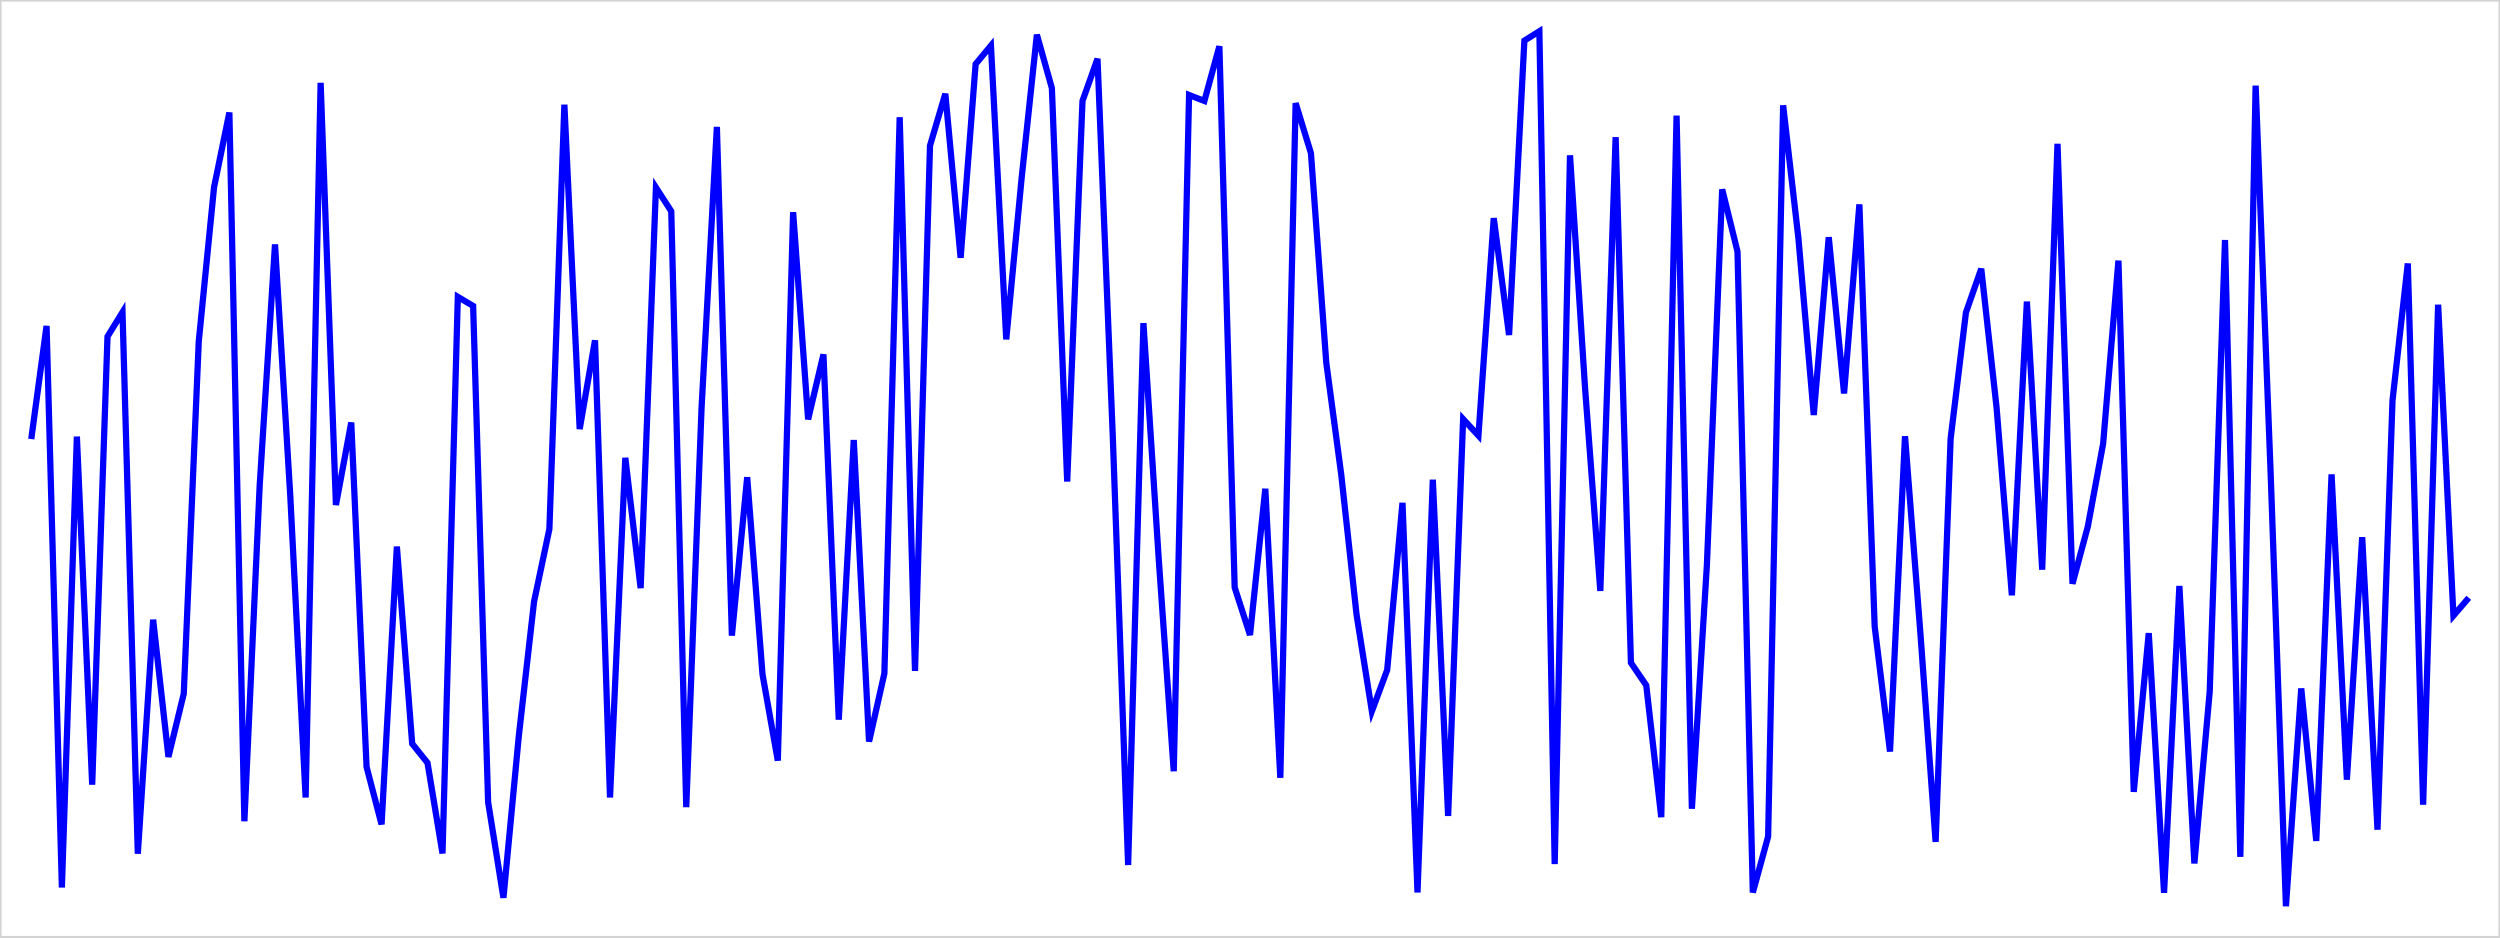
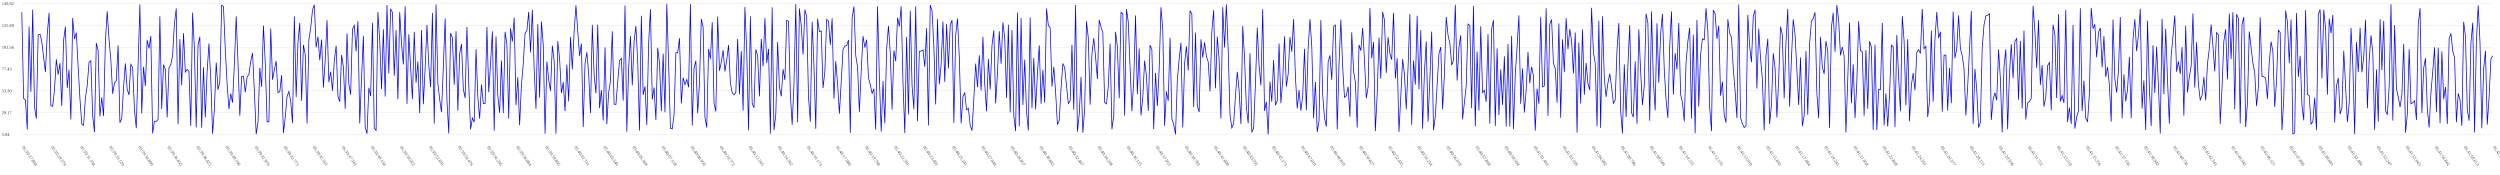
- <svg xmlns="http://www.w3.org/2000/svg" width="800" height="300">
-   <rect x="0" y="0" width="800" height="300" fill="white" stroke="lightgray" />
-   <polyline fill="none" stroke="blue" stroke-width="2" points="10.0,140.5 14.9,104.3 19.8,284.0 24.6,139.7 29.5,251.1 34.4,107.7 39.2,99.9 44.1,273.2 49.0,198.3 53.9,242.2 58.8,222.0 63.6,109.3 68.5,59.9 73.4,36.0 78.2,262.8 83.1,155.3 88.0,78.2 92.9,158.9 97.8,255.2 102.6,26.5 107.5,161.6 112.4,135.2 117.3,245.4 122.1,263.8 127.0,174.9 131.9,238.0 136.8,244.1 141.6,273.1 146.5,95.0 151.4,97.9 156.2,256.7 161.1,287.3 166.0,235.7 170.9,192.5 175.8,169.3 180.6,33.5 185.5,137.3 190.4,108.9 195.2,255.2 200.1,146.5 205.0,188.2 209.9,60.0 214.8,67.6 219.6,258.3 224.5,130.5 229.4,40.6 234.2,203.4 239.1,152.7 244.0,215.8 248.9,243.4 253.8,67.9 258.6,134.2 263.5,113.4 268.4,230.3 273.2,140.8 278.1,237.3 283.0,215.5 287.9,37.5 292.8,214.7 297.6,46.6 302.5,30.0 307.4,82.5 312.2,20.5 317.1,14.6 322.0,108.6 326.9,57.2 331.8,11.1 336.6,28.2 341.5,154.1 346.4,32.3 351.2,18.8 356.1,139.9 361.0,276.8 365.9,103.4 370.8,179.0 375.6,246.8 380.5,30.4 385.4,32.3 390.2,14.8 395.1,188.0 400.0,203.2 404.9,156.4 409.7,248.9 414.6,33.0 419.5,49.0 424.4,116.0 429.2,151.9 434.1,196.7 439.0,227.6 443.9,214.4 448.8,160.9 453.6,285.6 458.5,153.5 463.4,261.1 468.2,134.1 473.1,139.4 478.0,69.8 482.9,107.2 487.8,13.0 492.6,10.0 497.5,276.5 502.4,49.7 507.2,123.9 512.1,189.1 517.0,43.9 521.9,212.1 526.8,219.3 531.6,261.5 536.5,37.0 541.4,258.8 546.2,180.9 551.1,60.6 556.0,80.5 560.9,285.6 565.8,267.7 570.6,33.7 575.5,76.3 580.4,132.8 585.2,75.9 590.1,125.9 595.0,65.4 599.9,200.5 604.8,240.5 609.6,139.6 614.5,202.3 619.4,269.4 624.2,140.4 629.1,100.0 634.0,86.0 638.9,130.4 643.8,190.5 648.6,96.5 653.5,182.3 658.4,46.0 663.2,186.8 668.1,168.5 673.0,142.0 677.9,83.4 682.8,253.4 687.6,202.6 692.5,285.7 697.4,187.5 702.2,276.3 707.1,221.4 712.0,76.8 716.9,274.2 721.8,27.4 726.6,151.3 731.5,290.0 736.4,220.3 741.2,269.1 746.1,151.8 751.0,249.5 755.9,171.9 760.8,265.5 765.6,128.2 770.5,84.3 775.4,257.5 780.2,97.5 785.1,197.0 790.0,191.3 " />
+ <svg xmlns="http://www.w3.org/2000/svg" width="6880" height="480">
+   <rect x="0" y="0" width="6880" height="480" fill="white" />
+   <line x1="60" y1="370.0" x2="6860" y2="370.0" stroke="#e0e0e0" />
+   <text x="5" y="374.0" font-size="12" fill="#333">5.04</text>
+   <line x1="60" y1="310.0" x2="6860" y2="310.0" stroke="#e0e0e0" />
+   <text x="5" y="314.0" font-size="12" fill="#333">29.17</text>
+   <line x1="60" y1="250.0" x2="6860" y2="250.0" stroke="#e0e0e0" />
+   <text x="5" y="254.0" font-size="12" fill="#333">53.30</text>
+   <line x1="60" y1="190.0" x2="6860" y2="190.0" stroke="#e0e0e0" />
+   <text x="5" y="194.0" font-size="12" fill="#333">77.43</text>
+   <line x1="60" y1="130.0" x2="6860" y2="130.0" stroke="#e0e0e0" />
+   <text x="5" y="134.0" font-size="12" fill="#333">101.56</text>
+   <line x1="60" y1="70.0" x2="6860" y2="70.0" stroke="#e0e0e0" />
+   <text x="5" y="74.0" font-size="12" fill="#333">125.69</text>
+   <line x1="60" y1="10.0" x2="6860" y2="10.0" stroke="#e0e0e0" />
+   <text x="5" y="14.0" font-size="12" fill="#333">149.82</text>
+   <polyline fill="none" stroke="blue" stroke-width="2" points="60.0,33.6 65.0,271.0 70.0,275.1 75.0,356.4 80.0,73.3 85.0,252.6 90.0,26.2 95.0,294.2 100.0,326.3 105.0,96.3 110.0,94.0 115.0,114.0 120.0,158.3 125.0,197.8 130.0,94.9 135.0,35.5 140.0,290.8 145.0,292.5 150.0,246.3 155.0,163.3 160.0,205.6 165.0,174.2 170.0,291.6 175.0,110.9 180.0,73.3 185.0,241.9 190.0,192.3 195.0,329.2 200.0,49.6 205.0,107.2 210.0,89.8 215.0,182.9 220.0,271.6 225.0,341.5 230.0,344.8 235.0,269.9 240.0,235.6 245.0,171.5 250.0,167.1 255.0,317.8 260.0,363.7 265.0,118.3 270.0,138.9 275.0,320.5 280.0,268.0 285.0,319.2 290.0,114.6 295.0,30.8 300.0,107.6 305.0,163.9 310.0,258.1 315.0,228.7 320.0,221.8 325.0,125.0 330.0,337.7 335.0,326.4 340.0,240.5 345.0,174.6 350.0,245.6 355.0,261.3 360.0,176.7 365.0,185.6 370.0,301.4 375.0,352.8 380.0,179.2 385.0,12.0 390.0,312.0 395.0,183.9 400.0,236.8 405.0,109.9 410.0,133.3 415.0,99.1 420.0,367.2 425.0,333.5 430.0,334.0 435.0,328.8 440.0,44.8 445.0,299.8 450.0,178.1 455.0,190.7 460.0,323.3 465.0,186.4 470.0,178.2 475.0,152.7 480.0,65.1 485.0,23.3 490.0,341.9 495.0,107.4 500.0,234.7 505.0,91.4 510.0,198.2 515.0,191.2 520.0,196.4 525.0,346.5 530.0,34.8 535.0,133.4 540.0,350.6 545.0,124.8 550.0,101.0 555.0,351.5 560.0,185.4 565.0,322.9 570.0,197.4 575.0,119.9 580.0,216.0 585.0,368.3 590.0,300.1 595.0,172.2 600.0,246.9 605.0,224.4 610.0,14.4 615.0,17.7 620.0,136.7 625.0,230.5 630.0,300.1 635.0,257.5 640.0,282.5 645.0,176.2 650.0,44.9 655.0,173.8 660.0,318.4 665.0,209.9 670.0,209.8 675.0,253.9 680.0,211.7 685.0,204.3 690.0,169.5 695.0,145.7 700.0,250.4 705.0,369.3 710.0,336.6 715.0,186.7 720.0,238.8 725.0,70.3 730.0,174.4 735.0,335.2 740.0,335.1 745.0,78.1 750.0,219.3 755.0,192.1 760.0,168.0 765.0,254.8 770.0,252.3 775.0,206.9 780.0,366.4 785.0,323.1 790.0,265.4 795.0,251.7 800.0,277.9 805.0,338.9 810.0,45.0 815.0,267.3 820.0,117.2 825.0,62.8 830.0,277.6 835.0,123.6 840.0,150.1 845.0,340.1 850.0,109.7 855.0,77.5 860.0,27.7 865.0,12.9 870.0,130.3 875.0,100.8 880.0,165.8 885.0,108.9 890.0,240.9 895.0,164.5 900.0,55.6 905.0,226.0 910.0,197.4 915.0,249.8 920.0,167.5 925.0,126.1 930.0,264.6 935.0,280.1 940.0,151.6 945.0,184.4 950.0,299.4 955.0,92.0 960.0,230.8 965.0,260.4 970.0,80.2 975.0,69.6 980.0,141.6 985.0,58.2 990.0,339.6 995.0,214.0 1000.0,98.5 1005.0,350.1 1010.0,367.9 1015.0,241.6 1020.0,264.4 1025.0,62.4 1030.0,353.1 1035.0,358.6 1040.0,33.0 1045.0,112.9 1050.0,245.4 1055.0,80.7 1060.0,265.7 1065.0,13.8 1070.0,201.8 1075.0,24.3 1080.0,34.3 1085.0,208.4 1090.0,82.8 1095.0,273.2 1100.0,33.4 1105.0,120.1 1110.0,177.4 1115.0,17.7 1120.0,286.4 1125.0,94.4 1130.0,186.0 1135.0,273.2 1140.0,87.4 1145.0,227.4 1150.0,169.2 1155.0,311.0 1160.0,83.0 1165.0,286.8 1170.0,187.0 1175.0,68.9 1180.0,179.9 1185.0,239.9 1190.0,35.5 1195.0,340.1 1200.0,12.0 1205.0,229.2 1210.0,273.7 1215.0,308.3 1220.0,186.0 1225.0,50.7 1230.0,276.9 1235.0,367.1 1240.0,90.8 1245.0,104.2 1250.0,233.3 1255.0,85.8 1260.0,304.6 1265.0,147.6 1270.0,121.1 1275.0,245.2 1280.0,269.7 1285.0,74.0 1290.0,233.4 1295.0,356.3 1300.0,324.8 1305.0,336.2 1310.0,135.4 1315.0,266.3 1320.0,326.6 1325.0,232.3 1330.0,284.9 1335.0,284.8 1340.0,73.9 1345.0,253.9 1350.0,174.7 1355.0,86.5 1360.0,360.0 1365.0,100.6 1370.0,263.6 1375.0,310.5 1380.0,166.4 1385.0,311.4 1390.0,87.5 1395.0,121.8 1400.0,326.6 1405.0,77.9 1410.0,114.3 1415.0,48.3 1420.0,289.5 1425.0,212.5 1430.0,344.5 1435.0,234.0 1440.0,175.7 1445.0,91.5 1450.0,84.6 1455.0,32.5 1460.0,144.5 1465.0,26.6 1470.0,190.3 1475.0,299.8 1480.0,66.4 1485.0,268.8 1490.0,59.0 1495.0,123.3 1500.0,368.1 1505.0,169.2 1510.0,219.7 1515.0,250.2 1520.0,125.4 1525.0,167.2 1530.0,368.2 1535.0,113.1 1540.0,161.0 1545.0,256.3 1550.0,226.3 1555.0,305.8 1560.0,177.6 1565.0,278.8 1570.0,101.6 1575.0,190.9 1580.0,86.4 1585.0,14.8 1590.0,85.9 1595.0,153.6 1600.0,120.1 1605.0,349.5 1610.0,175.3 1615.0,143.4 1620.0,202.8 1625.0,311.2 1630.0,68.3 1635.0,205.1 1640.0,256.8 1645.0,67.9 1650.0,297.6 1655.0,248.2 1660.0,331.6 1665.0,130.2 1670.0,341.9 1675.0,254.5 1680.0,223.5 1685.0,86.1 1690.0,286.5 1695.0,287.5 1700.0,224.5 1705.0,167.0 1710.0,160.5 1715.0,276.8 1720.0,15.2 1725.0,362.3 1730.0,188.4 1735.0,99.3 1740.0,234.8 1745.0,114.6 1750.0,71.4 1755.0,170.2 1760.0,359.3 1765.0,43.3 1770.0,261.1 1775.0,237.8 1780.0,344.0 1785.0,120.5 1790.0,25.1 1795.0,273.7 1800.0,241.0 1805.0,330.3 1810.0,131.5 1815.0,174.3 1820.0,306.0 1825.0,147.7 1830.0,309.1 1835.0,10.0 1840.0,173.7 1845.0,353.2 1850.0,354.8 1855.0,315.6 1860.0,145.0 1865.0,145.3 1870.0,104.8 1875.0,284.9 1880.0,213.6 1885.0,232.8 1890.0,218.6 1895.0,240.1 1900.0,11.2 1905.0,345.7 1910.0,187.4 1915.0,167.1 1920.0,311.6 1925.0,226.8 1930.0,52.0 1935.0,74.9 1940.0,323.3 1945.0,351.0 1950.0,134.6 1955.0,162.0 1960.0,60.8 1965.0,283.9 1970.0,306.9 1975.0,45.9 1980.0,194.5 1985.0,171.1 1990.0,138.0 1995.0,196.6 2000.0,164.4 2005.0,123.7 2010.0,228.0 2015.0,255.0 2020.0,261.1 2025.0,254.8 2030.0,107.3 2035.0,259.6 2040.0,140.5 2045.0,304.1 2050.0,19.4 2055.0,141.5 2060.0,358.6 2065.0,44.6 2070.0,284.3 2075.0,296.9 2080.0,136.0 2085.0,153.0 2090.0,265.1 2095.0,107.3 2100.0,182.1 2105.0,49.8 2110.0,173.2 2115.0,134.4 2120.0,367.9 2125.0,20.2 2130.0,358.0 2135.0,315.8 2140.0,115.6 2145.0,239.7 2150.0,265.2 2155.0,190.6 2160.0,220.1 2165.0,55.8 2170.0,58.3 2175.0,258.1 2180.0,343.5 2185.0,232.0 2190.0,11.3 2195.0,336.3 2200.0,23.3 2205.0,70.9 2210.0,150.2 2215.0,26.6 2220.0,45.8 2225.0,267.5 2230.0,334.9 2235.0,59.8 2240.0,180.9 2245.0,354.4 2250.0,51.7 2255.0,86.8 2260.0,85.3 2265.0,242.2 2270.0,197.1 2275.0,53.3 2280.0,57.6 2285.0,123.4 2290.0,50.4 2295.0,271.6 2300.0,168.6 2305.0,230.0 2310.0,312.8 2315.0,226.1 2320.0,136.3 2325.0,126.5 2330.0,125.7 2335.0,110.2 2340.0,365.7 2345.0,49.2 2350.0,17.9 2355.0,153.0 2360.0,184.3 2365.0,308.0 2370.0,196.9 2375.0,99.6 2380.0,130.7 2385.0,109.3 2390.0,214.3 2395.0,232.4 2400.0,257.0 2405.0,244.1 2410.0,357.0 2415.0,17.1 2420.0,212.2 2425.0,362.2 2430.0,223.4 2435.0,339.4 2440.0,136.0 2445.0,71.1 2450.0,145.5 2455.0,301.7 2460.0,139.1 2465.0,168.6 2470.0,48.7 2475.0,72.6 2480.0,17.8 2485.0,226.2 2490.0,366.4 2495.0,101.6 2500.0,314.4 2505.0,29.8 2510.0,235.3 2515.0,300.8 2520.0,17.4 2525.0,333.6 2530.0,141.5 2535.0,140.6 2540.0,137.4 2545.0,183.9 2550.0,77.9 2555.0,345.3 2560.0,13.9 2565.0,30.3 2570.0,128.9 2575.0,287.4 2580.0,52.3 2585.0,231.8 2590.0,177.3 2595.0,59.1 2600.0,225.4 2605.0,65.9 2610.0,188.1 2615.0,69.0 2620.0,55.4 2625.0,338.8 2630.0,97.6 2635.0,50.9 2640.0,157.5 2645.0,339.6 2650.0,265.2 2655.0,255.5 2660.0,302.1 2665.0,298.0 2670.0,345.0 2675.0,359.4 2680.0,271.8 2685.0,175.1 2690.0,239.8 2695.0,152.1 2700.0,249.1 2705.0,101.4 2710.0,230.9 2715.0,306.1 2720.0,162.2 2725.0,246.2 2730.0,124.1 2735.0,83.5 2740.0,284.5 2745.0,202.3 2750.0,86.2 2755.0,175.5 2760.0,61.9 2765.0,104.3 2770.0,269.5 2775.0,67.9 2780.0,309.3 2785.0,82.2 2790.0,319.2 2795.0,360.6 2800.0,34.4 2805.0,347.9 2810.0,49.5 2815.0,288.9 2820.0,164.3 2825.0,308.0 2830.0,359.2 2835.0,47.7 2840.0,297.7 2845.0,159.3 2850.0,300.8 2855.0,202.6 2860.0,124.9 2865.0,285.4 2870.0,192.5 2875.0,282.5 2880.0,23.4 2885.0,69.8 2890.0,76.5 2895.0,238.6 2900.0,184.0 2905.0,252.7 2910.0,343.1 2915.0,331.3 2920.0,242.9 2925.0,174.7 2930.0,185.8 2935.0,234.9 2940.0,284.9 2945.0,277.2 2950.0,123.2 2955.0,302.0 2960.0,13.4 2965.0,362.2 2970.0,315.5 2975.0,211.5 2980.0,365.2 2985.0,301.4 2990.0,58.5 2995.0,104.9 3000.0,288.0 3005.0,148.7 3010.0,104.9 3015.0,156.6 3020.0,217.7 3025.0,55.0 3030.0,74.2 3035.0,89.7 3040.0,282.1 3045.0,286.0 3050.0,238.1 3055.0,120.0 3060.0,355.9 3065.0,318.9 3070.0,87.4 3075.0,128.7 3080.0,270.6 3085.0,33.9 3090.0,37.7 3095.0,318.3 3100.0,25.0 3105.0,60.3 3110.0,186.0 3115.0,306.0 3120.0,222.0 3125.0,42.5 3130.0,259.3 3135.0,133.5 3140.0,317.8 3145.0,267.4 3150.0,166.7 3155.0,209.1 3160.0,305.3 3165.0,124.3 3170.0,136.8 3175.0,355.3 3180.0,200.6 3185.0,291.5 3190.0,191.4 3195.0,20.1 3200.0,83.2 3205.0,346.2 3210.0,251.7 3215.0,277.4 3220.0,104.1 3225.0,327.3 3230.0,342.2 3235.0,369.7 3240.0,220.2 3245.0,162.9 3250.0,117.5 3255.0,351.0 3260.0,175.7 3265.0,127.5 3270.0,193.7 3275.0,29.0 3280.0,39.0 3285.0,294.3 3290.0,89.8 3295.0,291.2 3300.0,308.3 3305.0,108.3 3310.0,158.4 3315.0,116.8 3320.0,155.0 3325.0,170.4 3330.0,251.9 3335.0,87.3 3340.0,28.2 3345.0,243.0 3350.0,100.6 3355.0,162.8 3360.0,326.3 3365.0,19.6 3370.0,130.6 3375.0,12.1 3380.0,139.1 3385.0,316.9 3390.0,351.9 3395.0,339.8 3400.0,263.3 3405.0,197.6 3410.0,247.9 3415.0,341.6 3420.0,71.4 3425.0,160.8 3430.0,295.2 3435.0,339.3 3440.0,146.4 3445.0,364.2 3450.0,352.9 3455.0,230.8 3460.0,75.9 3465.0,180.3 3470.0,234.9 3475.0,25.4 3480.0,305.0 3485.0,280.0 3490.0,370.0 3495.0,224.6 3500.0,280.0 3505.0,165.3 3510.0,289.6 3515.0,277.4 3520.0,119.8 3525.0,284.1 3530.0,221.1 3535.0,99.8 3540.0,238.5 3545.0,204.1 3550.0,102.2 3555.0,142.2 3560.0,52.6 3565.0,211.3 3570.0,298.5 3575.0,247.8 3580.0,304.8 3585.0,264.5 3590.0,134.3 3595.0,303.2 3600.0,134.1 3605.0,52.6 3610.0,127.6 3615.0,325.4 3620.0,225.7 3625.0,362.9 3630.0,332.2 3635.0,55.5 3640.0,260.2 3645.0,324.2 3650.0,348.3 3655.0,170.6 3660.0,152.5 3665.0,219.9 3670.0,73.5 3675.0,68.9 3680.0,356.2 3685.0,176.8 3690.0,54.2 3695.0,183.1 3700.0,267.9 3705.0,263.6 3710.0,238.4 3715.0,321.2 3720.0,89.0 3725.0,196.6 3730.0,226.5 3735.0,351.0 3740.0,123.3 3745.0,139.4 3750.0,76.9 3755.0,164.3 3760.0,270.4 3765.0,239.5 3770.0,22.3 3775.0,160.4 3780.0,115.5 3785.0,360.6 3790.0,259.4 3795.0,103.5 3800.0,217.0 3805.0,32.7 3810.0,55.2 3815.0,200.5 3820.0,102.2 3825.0,147.5 3830.0,164.3 3835.0,35.0 3840.0,216.0 3845.0,160.4 3850.0,362.9 3855.0,264.4 3860.0,162.9 3865.0,203.7 3870.0,300.8 3875.0,184.8 3880.0,38.2 3885.0,343.4 3890.0,166.4 3895.0,232.4 3900.0,43.3 3905.0,245.4 3910.0,83.0 3915.0,354.5 3920.0,198.4 3925.0,114.1 3930.0,334.9 3935.0,217.5 3940.0,86.9 3945.0,358.0 3950.0,320.0 3955.0,234.5 3960.0,147.9 3965.0,129.3 3970.0,300.4 3975.0,205.3 3980.0,46.8 3985.0,97.2 3990.0,119.3 3995.0,179.1 4000.0,166.1 4005.0,13.1 4010.0,221.6 4015.0,130.7 4020.0,97.0 4025.0,328.3 4030.0,282.4 4035.0,236.6 4040.0,66.1 4045.0,70.1 4050.0,297.9 4055.0,16.7 4060.0,347.9 4065.0,142.0 4070.0,304.4 4075.0,72.3 4080.0,255.1 4085.0,248.3 4090.0,280.0 4095.0,93.8 4100.0,340.4 4105.0,79.7 4110.0,55.6 4115.0,346.9 4120.0,133.2 4125.0,316.6 4130.0,191.2 4135.0,288.8 4140.0,154.9 4145.0,348.3 4150.0,120.8 4155.0,348.6 4160.0,98.6 4165.0,355.7 4170.0,206.4 4175.0,128.8 4180.0,42.3 4185.0,285.6 4190.0,188.4 4195.0,309.6 4200.0,247.4 4205.0,143.0 4210.0,229.4 4215.0,183.5 4220.0,208.1 4225.0,359.3 4230.0,244.0 4235.0,285.6 4240.0,46.3 4245.0,239.3 4250.0,236.3 4255.0,22.8 4260.0,319.1 4265.0,66.7 4270.0,53.7 4275.0,174.2 4280.0,188.6 4285.0,282.7 4290.0,64.4 4295.0,324.0 4300.0,108.3 4305.0,198.5 4310.0,50.0 4315.0,135.4 4320.0,80.1 4325.0,112.5 4330.0,202.1 4335.0,89.3 4340.0,365.4 4345.0,117.6 4350.0,284.9 4355.0,80.5 4360.0,260.8 4365.0,173.1 4370.0,229.7 4375.0,247.8 4380.0,21.5 4385.0,143.8 4390.0,174.0 4395.0,347.4 4400.0,56.9 4405.0,351.8 4410.0,44.6 4415.0,215.2 4420.0,266.4 4425.0,228.6 4430.0,202.8 4435.0,237.9 4440.0,284.3 4445.0,275.7 4450.0,137.8 4455.0,63.5 4460.0,304.7 4465.0,367.4 4470.0,177.1 4475.0,322.1 4480.0,180.7 4485.0,69.6 4490.0,310.3 4495.0,322.2 4500.0,168.9 4505.0,341.1 4510.0,80.6 4515.0,195.4 4520.0,289.0 4525.0,235.1 4530.0,37.5 4535.0,63.6 4540.0,332.0 4545.0,31.5 4550.0,221.6 4555.0,303.4 4560.0,64.0 4565.0,227.6 4570.0,93.6 4575.0,38.3 4580.0,190.4 4585.0,275.0 4590.0,324.3 4595.0,127.4 4600.0,31.5 4605.0,260.1 4610.0,146.4 4615.0,190.9 4620.0,63.3 4625.0,259.3 4630.0,282.0 4635.0,334.0 4640.0,172.4 4645.0,114.2 4650.0,76.4 4655.0,326.6 4660.0,95.6 4665.0,366.9 4670.0,55.1 4675.0,293.1 4680.0,150.6 4685.0,106.8 4690.0,109.6 4695.0,22.7 4700.0,84.3 4705.0,295.6 4710.0,360.7 4715.0,27.8 4720.0,37.2 4725.0,107.0 4730.0,70.5 4735.0,263.3 4740.0,224.6 4745.0,316.4 4750.0,337.5 4755.0,52.9 4760.0,91.9 4765.0,102.6 4770.0,188.9 4775.0,250.0 4780.0,324.8 4785.0,12.5 4790.0,324.0 4795.0,340.2 4800.0,351.0 4805.0,346.2 4810.0,41.0 4815.0,126.9 4820.0,171.2 4825.0,44.6 4830.0,27.0 4835.0,243.6 4840.0,79.2 4845.0,160.9 4850.0,216.9 4855.0,359.1 4860.0,153.1 4865.0,106.5 4870.0,341.2 4875.0,289.2 4880.0,146.4 4885.0,189.1 4890.0,323.3 4895.0,216.2 4900.0,73.1 4905.0,96.0 4910.0,270.6 4915.0,117.2 4920.0,24.6 4925.0,293.7 4930.0,161.8 4935.0,53.0 4940.0,95.5 4945.0,192.7 4950.0,288.7 4955.0,158.0 4960.0,347.2 4965.0,317.8 4970.0,140.5 4975.0,315.9 4980.0,119.8 4985.0,58.6 4990.0,50.5 4995.0,34.1 5000.0,256.6 5005.0,325.6 5010.0,101.4 5015.0,184.0 5020.0,203.3 5025.0,113.2 5030.0,140.8 5035.0,352.1 5040.0,75.5 5045.0,35.2 5050.0,142.5 5055.0,13.7 5060.0,57.1 5065.0,152.1 5070.0,129.3 5075.0,152.9 5080.0,364.5 5085.0,219.0 5090.0,61.8 5095.0,284.0 5100.0,177.0 5105.0,325.0 5110.0,225.3 5115.0,58.1 5120.0,139.3 5125.0,142.2 5130.0,318.7 5135.0,137.6 5140.0,299.3 5145.0,113.5 5150.0,129.4 5155.0,357.6 5160.0,123.0 5165.0,358.5 5170.0,245.6 5175.0,246.7 5180.0,63.3 5185.0,345.1 5190.0,257.0 5195.0,348.1 5200.0,261.4 5205.0,124.2 5210.0,128.5 5215.0,350.1 5220.0,96.2 5225.0,213.3 5230.0,306.3 5235.0,44.1 5240.0,111.6 5245.0,289.7 5250.0,107.7 5255.0,333.7 5260.0,234.9 5265.0,200.9 5270.0,248.6 5275.0,144.1 5280.0,136.6 5285.0,147.2 5290.0,24.7 5295.0,134.1 5300.0,127.6 5305.0,322.0 5310.0,280.0 5315.0,83.9 5320.0,279.8 5325.0,108.7 5330.0,33.1 5335.0,104.7 5340.0,87.5 5345.0,307.4 5350.0,151.9 5355.0,151.6 5360.0,304.3 5365.0,186.9 5370.0,283.9 5375.0,32.2 5380.0,159.9 5385.0,134.3 5390.0,42.1 5395.0,133.2 5400.0,153.6 5405.0,188.5 5410.0,318.0 5415.0,238.9 5420.0,137.5 5425.0,30.5 5430.0,341.0 5435.0,190.0 5440.0,247.5 5445.0,351.1 5450.0,336.9 5455.0,131.8 5460.0,68.7 5465.0,44.0 5470.0,41.8 5475.0,38.0 5480.0,330.1 5485.0,274.3 5490.0,255.1 5495.0,276.2 5500.0,136.0 5505.0,215.9 5510.0,364.5 5515.0,183.0 5520.0,136.0 5525.0,355.3 5530.0,204.9 5535.0,121.5 5540.0,215.5 5545.0,113.4 5550.0,106.0 5555.0,274.4 5560.0,112.5 5565.0,298.3 5570.0,84.2 5575.0,328.7 5580.0,283.6 5585.0,279.1 5590.0,270.7 5595.0,15.8 5600.0,85.4 5605.0,186.8 5610.0,55.2 5615.0,233.5 5620.0,179.2 5625.0,293.7 5630.0,266.3 5635.0,180.6 5640.0,171.9 5645.0,303.4 5650.0,68.1 5655.0,95.1 5660.0,269.6 5665.0,38.7 5670.0,279.4 5675.0,263.2 5680.0,283.4 5685.0,27.0 5690.0,335.9 5695.0,296.3 5700.0,341.0 5705.0,68.7 5710.0,354.0 5715.0,322.0 5720.0,305.0 5725.0,22.7 5730.0,305.8 5735.0,221.6 5740.0,326.1 5745.0,334.5 5750.0,257.5 5755.0,21.9 5760.0,78.8 5765.0,66.9 5770.0,157.8 5775.0,89.9 5780.0,76.9 5785.0,185.5 5790.0,99.3 5795.0,211.7 5800.0,184.6 5805.0,233.6 5810.0,334.6 5815.0,53.7 5820.0,216.2 5825.0,254.7 5830.0,193.1 5835.0,47.0 5840.0,325.6 5845.0,204.6 5850.0,279.0 5855.0,247.0 5860.0,156.4 5865.0,325.7 5870.0,108.4 5875.0,52.7 5880.0,141.0 5885.0,96.2 5890.0,24.0 5895.0,298.8 5900.0,220.9 5905.0,357.8 5910.0,56.7 5915.0,239.9 5920.0,346.6 5925.0,124.6 5930.0,255.7 5935.0,128.4 5940.0,234.9 5945.0,367.4 5950.0,51.9 5955.0,259.4 5960.0,78.9 5965.0,219.6 5970.0,340.1 5975.0,153.8 5980.0,100.5 5985.0,42.4 5990.0,197.4 5995.0,169.0 6000.0,203.4 6005.0,129.7 6010.0,318.4 6015.0,70.8 6020.0,254.4 6025.0,211.9 6030.0,182.1 6035.0,37.0 6040.0,241.2 6045.0,116.0 6050.0,232.4 6055.0,275.0 6060.0,262.8 6065.0,211.9 6070.0,276.2 6075.0,174.9 6080.0,134.3 6085.0,67.4 6090.0,126.6 6095.0,196.4 6100.0,89.5 6105.0,96.0 6110.0,341.5 6115.0,241.4 6120.0,113.5 6125.0,80.6 6130.0,218.6 6135.0,37.6 6140.0,162.7 6145.0,33.4 6150.0,300.6 6155.0,39.0 6160.0,50.6 6165.0,339.8 6170.0,68.0 6175.0,47.0 6180.0,349.7 6185.0,282.4 6190.0,86.7 6195.0,131.3 6200.0,173.8 6205.0,200.5 6210.0,291.8 6215.0,240.5 6220.0,47.7 6225.0,210.5 6230.0,211.3 6235.0,215.2 6240.0,272.5 6245.0,171.2 6250.0,114.6 6255.0,142.4 6260.0,294.5 6265.0,222.9 6270.0,83.0 6275.0,89.3 6280.0,358.1 6285.0,271.2 6290.0,29.2 6295.0,60.2 6300.0,173.8 6305.0,53.6 6310.0,368.5 6315.0,365.6 6320.0,36.0 6325.0,211.7 6330.0,153.2 6335.0,290.9 6340.0,331.2 6345.0,28.1 6350.0,260.0 6355.0,263.1 6360.0,341.7 6365.0,334.6 6370.0,268.7 6375.0,358.4 6380.0,39.4 6385.0,26.2 6390.0,215.6 6395.0,26.7 6400.0,79.2 6405.0,260.3 6410.0,51.1 6415.0,91.6 6420.0,41.1 6425.0,337.0 6430.0,235.9 6435.0,214.6 6440.0,313.8 6445.0,297.3 6450.0,139.8 6455.0,235.9 6460.0,335.8 6465.0,284.3 6470.0,76.5 6475.0,181.4 6480.0,368.5 6485.0,115.4 6490.0,198.4 6495.0,76.3 6500.0,198.9 6505.0,156.6 6510.0,54.2 6515.0,298.1 6520.0,165.0 6525.0,97.1 6530.0,146.5 6535.0,357.4 6540.0,191.1 6545.0,334.8 6550.0,53.1 6555.0,193.0 6560.0,57.6 6565.0,304.6 6570.0,315.8 6575.0,237.3 6580.0,11.5 6585.0,331.6 6590.0,69.2 6595.0,244.0 6600.0,266.8 6605.0,294.8 6610.0,260.0 6615.0,120.5 6620.0,365.3 6625.0,313.9 6630.0,135.5 6635.0,285.6 6640.0,282.6 6645.0,277.4 6650.0,330.1 6655.0,67.3 6660.0,22.6 6665.0,311.0 6670.0,187.2 6675.0,160.1 6680.0,300.5 6685.0,350.5 6690.0,255.0 6695.0,195.2 6700.0,130.2 6705.0,308.4 6710.0,131.4 6715.0,339.1 6720.0,141.3 6725.0,272.7 6730.0,239.3 6735.0,341.1 6740.0,106.5 6745.0,91.9 6750.0,140.2 6755.0,158.5 6760.0,336.1 6765.0,257.0 6770.0,275.3 6775.0,345.9 6780.0,60.1 6785.0,100.5 6790.0,303.1 6795.0,332.2 6800.0,118.0 6805.0,62.4 6810.0,364.8 6815.0,115.9 6820.0,14.6 6825.0,117.6 6830.0,353.2 6835.0,190.0 6840.0,140.0 6845.0,342.8 6850.0,266.7 6855.0,162.7 6860.0,153.2 " />
+   <text x="60.0" y="405" font-size="12" fill="#444" transform="rotate(55 60.0,405)">05:39:27.804</text>
+   <text x="140.0" y="405" font-size="12" fill="#444" transform="rotate(55 140.0,405)">05:39:29.574</text>
+   <text x="220.0" y="405" font-size="12" fill="#444" transform="rotate(55 220.0,405)">05:39:31.358</text>
+   <text x="300.0" y="405" font-size="12" fill="#444" transform="rotate(55 300.0,405)">05:39:33.120</text>
+   <text x="380.0" y="405" font-size="12" fill="#444" transform="rotate(55 380.0,405)">05:39:34.899</text>
+   <text x="460.0" y="405" font-size="12" fill="#444" transform="rotate(55 460.0,405)">05:39:36.655</text>
+   <text x="540.0" y="405" font-size="12" fill="#444" transform="rotate(55 540.0,405)">05:39:38.425</text>
+   <text x="620.0" y="405" font-size="12" fill="#444" transform="rotate(55 620.0,405)">05:39:40.196</text>
+   <text x="700.0" y="405" font-size="12" fill="#444" transform="rotate(55 700.0,405)">05:39:41.970</text>
+   <text x="780.0" y="405" font-size="12" fill="#444" transform="rotate(55 780.0,405)">05:39:43.773</text>
+   <text x="860.0" y="405" font-size="12" fill="#444" transform="rotate(55 860.0,405)">05:39:45.561</text>
+   <text x="940.0" y="405" font-size="12" fill="#444" transform="rotate(55 940.0,405)">05:39:47.341</text>
+   <text x="1020.0" y="405" font-size="12" fill="#444" transform="rotate(55 1020.0,405)">05:39:49.134</text>
+   <text x="1100.0" y="405" font-size="12" fill="#444" transform="rotate(55 1100.0,405)">05:39:50.922</text>
+   <text x="1180.0" y="405" font-size="12" fill="#444" transform="rotate(55 1180.0,405)">05:39:52.691</text>
+   <text x="1260.0" y="405" font-size="12" fill="#444" transform="rotate(55 1260.0,405)">05:39:54.476</text>
+   <text x="1340.0" y="405" font-size="12" fill="#444" transform="rotate(55 1340.0,405)">05:39:56.295</text>
+   <text x="1420.0" y="405" font-size="12" fill="#444" transform="rotate(55 1420.0,405)">05:39:58.084</text>
+   <text x="1500.0" y="405" font-size="12" fill="#444" transform="rotate(55 1500.0,405)">05:39:59.895</text>
+   <text x="1580.0" y="405" font-size="12" fill="#444" transform="rotate(55 1580.0,405)">05:40:01.731</text>
+   <text x="1660.0" y="405" font-size="12" fill="#444" transform="rotate(55 1660.0,405)">05:40:03.546</text>
+   <text x="1740.0" y="405" font-size="12" fill="#444" transform="rotate(55 1740.0,405)">05:40:05.368</text>
+   <text x="1820.0" y="405" font-size="12" fill="#444" transform="rotate(55 1820.0,405)">05:40:07.158</text>
+   <text x="1900.0" y="405" font-size="12" fill="#444" transform="rotate(55 1900.0,405)">05:40:08.950</text>
+   <text x="1980.0" y="405" font-size="12" fill="#444" transform="rotate(55 1980.0,405)">05:40:10.772</text>
+   <text x="2060.0" y="405" font-size="12" fill="#444" transform="rotate(55 2060.0,405)">05:40:12.565</text>
+   <text x="2140.0" y="405" font-size="12" fill="#444" transform="rotate(55 2140.0,405)">05:40:14.362</text>
+   <text x="2220.0" y="405" font-size="12" fill="#444" transform="rotate(55 2220.0,405)">05:40:16.173</text>
+   <text x="2300.0" y="405" font-size="12" fill="#444" transform="rotate(55 2300.0,405)">05:40:17.980</text>
+   <text x="2380.0" y="405" font-size="12" fill="#444" transform="rotate(55 2380.0,405)">05:40:19.798</text>
+   <text x="2460.0" y="405" font-size="12" fill="#444" transform="rotate(55 2460.0,405)">05:40:21.591</text>
+   <text x="2540.0" y="405" font-size="12" fill="#444" transform="rotate(55 2540.0,405)">05:40:23.401</text>
+   <text x="2620.0" y="405" font-size="12" fill="#444" transform="rotate(55 2620.0,405)">05:40:25.241</text>
+   <text x="2700.0" y="405" font-size="12" fill="#444" transform="rotate(55 2700.0,405)">05:40:27.049</text>
+   <text x="2780.0" y="405" font-size="12" fill="#444" transform="rotate(55 2780.0,405)">05:40:28.857</text>
+   <text x="2860.0" y="405" font-size="12" fill="#444" transform="rotate(55 2860.0,405)">05:40:30.682</text>
+   <text x="2940.0" y="405" font-size="12" fill="#444" transform="rotate(55 2940.0,405)">05:40:32.487</text>
+   <text x="3020.0" y="405" font-size="12" fill="#444" transform="rotate(55 3020.0,405)">05:40:34.298</text>
+   <text x="3100.0" y="405" font-size="12" fill="#444" transform="rotate(55 3100.0,405)">05:40:36.135</text>
+   <text x="3180.0" y="405" font-size="12" fill="#444" transform="rotate(55 3180.0,405)">05:40:37.953</text>
+   <text x="3260.0" y="405" font-size="12" fill="#444" transform="rotate(55 3260.0,405)">05:40:39.783</text>
+   <text x="3340.0" y="405" font-size="12" fill="#444" transform="rotate(55 3340.0,405)">05:40:41.609</text>
+   <text x="3420.0" y="405" font-size="12" fill="#444" transform="rotate(55 3420.0,405)">05:40:43.391</text>
+   <text x="3500.0" y="405" font-size="12" fill="#444" transform="rotate(55 3500.0,405)">05:40:45.173</text>
+   <text x="3580.0" y="405" font-size="12" fill="#444" transform="rotate(55 3580.0,405)">05:40:47.010</text>
+   <text x="3660.0" y="405" font-size="12" fill="#444" transform="rotate(55 3660.0,405)">05:40:48.819</text>
+   <text x="3740.0" y="405" font-size="12" fill="#444" transform="rotate(55 3740.0,405)">05:40:50.627</text>
+   <text x="3820.0" y="405" font-size="12" fill="#444" transform="rotate(55 3820.0,405)">05:40:52.435</text>
+   <text x="3900.0" y="405" font-size="12" fill="#444" transform="rotate(55 3900.0,405)">05:40:54.234</text>
+   <text x="3980.0" y="405" font-size="12" fill="#444" transform="rotate(55 3980.0,405)">05:40:56.018</text>
+   <text x="4060.0" y="405" font-size="12" fill="#444" transform="rotate(55 4060.0,405)">05:40:57.808</text>
+   <text x="4140.0" y="405" font-size="12" fill="#444" transform="rotate(55 4140.0,405)">05:40:59.594</text>
+   <text x="4220.0" y="405" font-size="12" fill="#444" transform="rotate(55 4220.0,405)">05:41:01.403</text>
+   <text x="4300.0" y="405" font-size="12" fill="#444" transform="rotate(55 4300.0,405)">05:41:03.199</text>
+   <text x="4380.0" y="405" font-size="12" fill="#444" transform="rotate(55 4380.0,405)">05:41:04.982</text>
+   <text x="4460.0" y="405" font-size="12" fill="#444" transform="rotate(55 4460.0,405)">05:41:06.786</text>
+   <text x="4540.0" y="405" font-size="12" fill="#444" transform="rotate(55 4540.0,405)">05:41:08.549</text>
+   <text x="4620.0" y="405" font-size="12" fill="#444" transform="rotate(55 4620.0,405)">05:41:10.331</text>
+   <text x="4700.0" y="405" font-size="12" fill="#444" transform="rotate(55 4700.0,405)">05:41:12.135</text>
+   <text x="4780.0" y="405" font-size="12" fill="#444" transform="rotate(55 4780.0,405)">05:41:13.910</text>
+   <text x="4860.0" y="405" font-size="12" fill="#444" transform="rotate(55 4860.0,405)">05:41:15.692</text>
+   <text x="4940.0" y="405" font-size="12" fill="#444" transform="rotate(55 4940.0,405)">05:41:17.484</text>
+   <text x="5020.0" y="405" font-size="12" fill="#444" transform="rotate(55 5020.0,405)">05:41:19.241</text>
+   <text x="5100.0" y="405" font-size="12" fill="#444" transform="rotate(55 5100.0,405)">05:41:21.058</text>
+   <text x="5180.0" y="405" font-size="12" fill="#444" transform="rotate(55 5180.0,405)">05:41:22.838</text>
+   <text x="5260.0" y="405" font-size="12" fill="#444" transform="rotate(55 5260.0,405)">05:41:24.591</text>
+   <text x="5340.0" y="405" font-size="12" fill="#444" transform="rotate(55 5340.0,405)">05:41:26.377</text>
+   <text x="5420.0" y="405" font-size="12" fill="#444" transform="rotate(55 5420.0,405)">05:41:28.151</text>
+   <text x="5500.0" y="405" font-size="12" fill="#444" transform="rotate(55 5500.0,405)">05:41:29.936</text>
+   <text x="5580.0" y="405" font-size="12" fill="#444" transform="rotate(55 5580.0,405)">05:41:31.722</text>
+   <text x="5660.0" y="405" font-size="12" fill="#444" transform="rotate(55 5660.0,405)">05:41:33.514</text>
+   <text x="5740.0" y="405" font-size="12" fill="#444" transform="rotate(55 5740.0,405)">05:41:35.356</text>
+   <text x="5820.0" y="405" font-size="12" fill="#444" transform="rotate(55 5820.0,405)">05:41:37.156</text>
+   <text x="5900.0" y="405" font-size="12" fill="#444" transform="rotate(55 5900.0,405)">05:41:38.942</text>
+   <text x="5980.0" y="405" font-size="12" fill="#444" transform="rotate(55 5980.0,405)">05:41:40.736</text>
+   <text x="6060.0" y="405" font-size="12" fill="#444" transform="rotate(55 6060.0,405)">05:41:42.541</text>
+   <text x="6140.0" y="405" font-size="12" fill="#444" transform="rotate(55 6140.0,405)">05:41:44.342</text>
+   <text x="6220.0" y="405" font-size="12" fill="#444" transform="rotate(55 6220.0,405)">05:41:46.121</text>
+   <text x="6300.0" y="405" font-size="12" fill="#444" transform="rotate(55 6300.0,405)">05:41:47.890</text>
+   <text x="6380.0" y="405" font-size="12" fill="#444" transform="rotate(55 6380.0,405)">05:41:49.681</text>
+   <text x="6460.0" y="405" font-size="12" fill="#444" transform="rotate(55 6460.0,405)">05:41:51.486</text>
+   <text x="6540.0" y="405" font-size="12" fill="#444" transform="rotate(55 6540.0,405)">05:41:53.247</text>
+   <text x="6620.0" y="405" font-size="12" fill="#444" transform="rotate(55 6620.0,405)">05:41:55.043</text>
+   <text x="6700.0" y="405" font-size="12" fill="#444" transform="rotate(55 6700.0,405)">05:41:56.842</text>
+   <text x="6780.0" y="405" font-size="12" fill="#444" transform="rotate(55 6780.0,405)">05:41:58.613</text>
+   <text x="6860.0" y="405" font-size="12" fill="#444" transform="rotate(55 6860.0,405)">05:42:00.351</text>
</svg>
